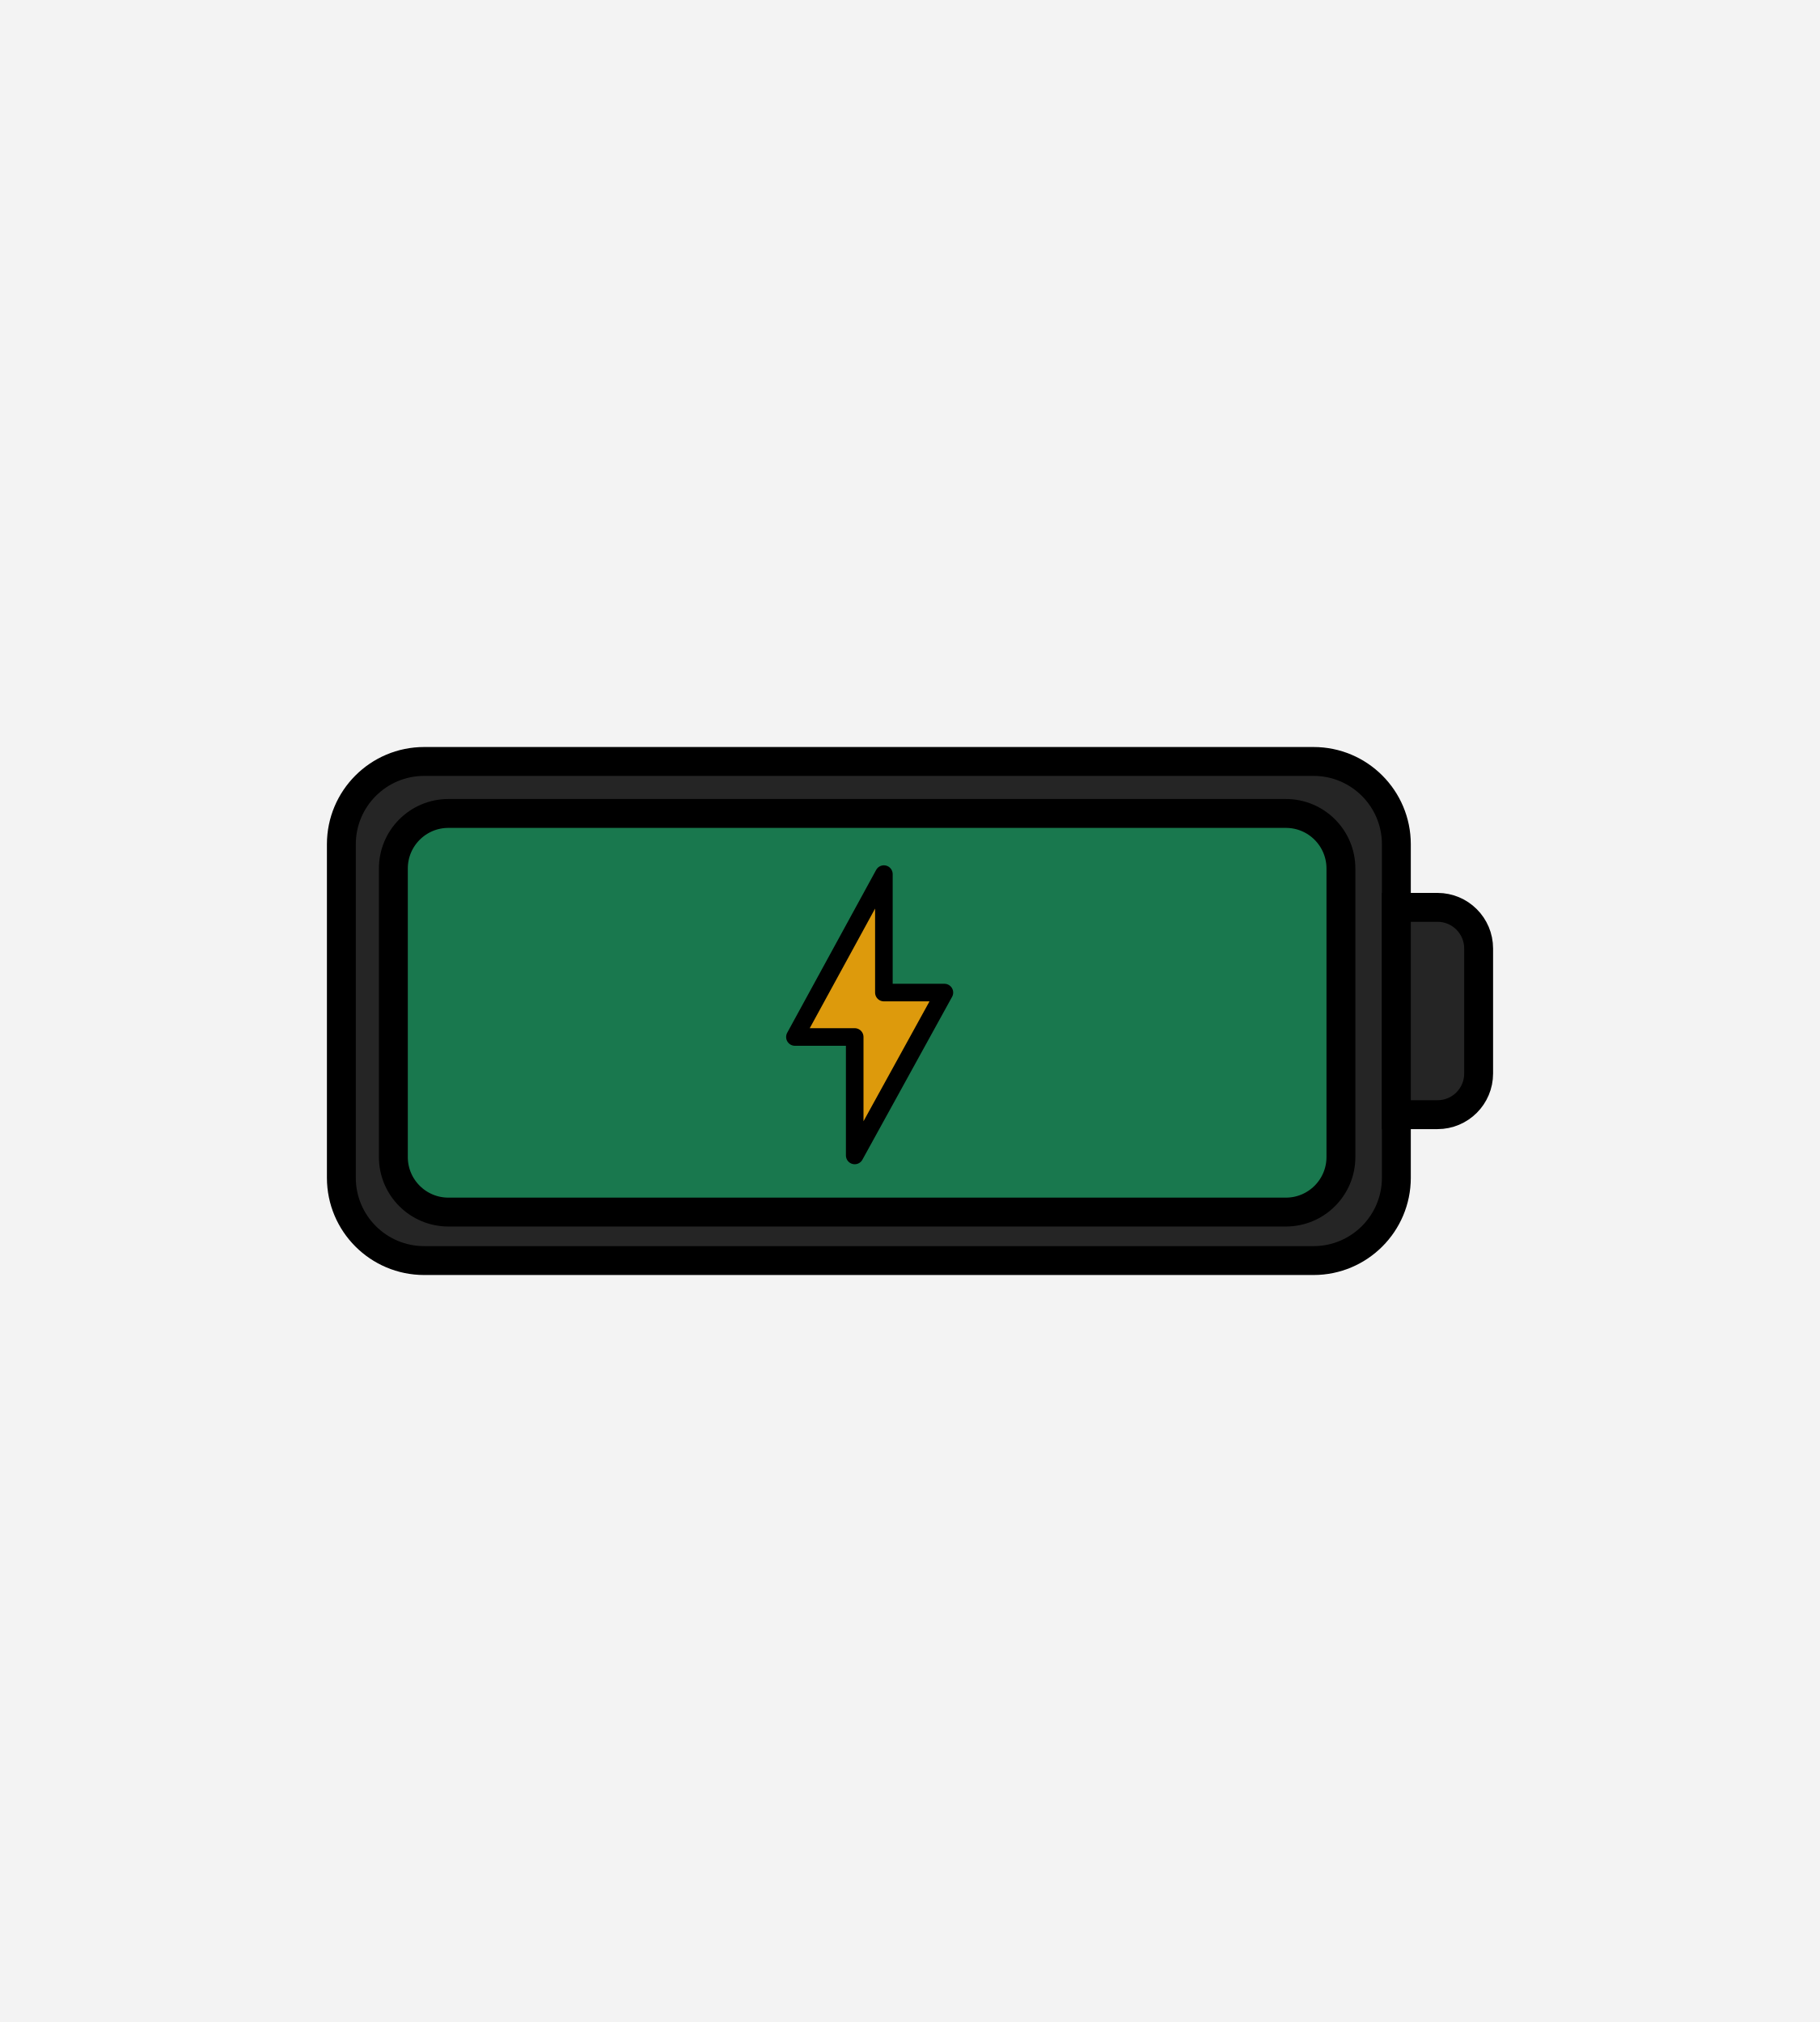
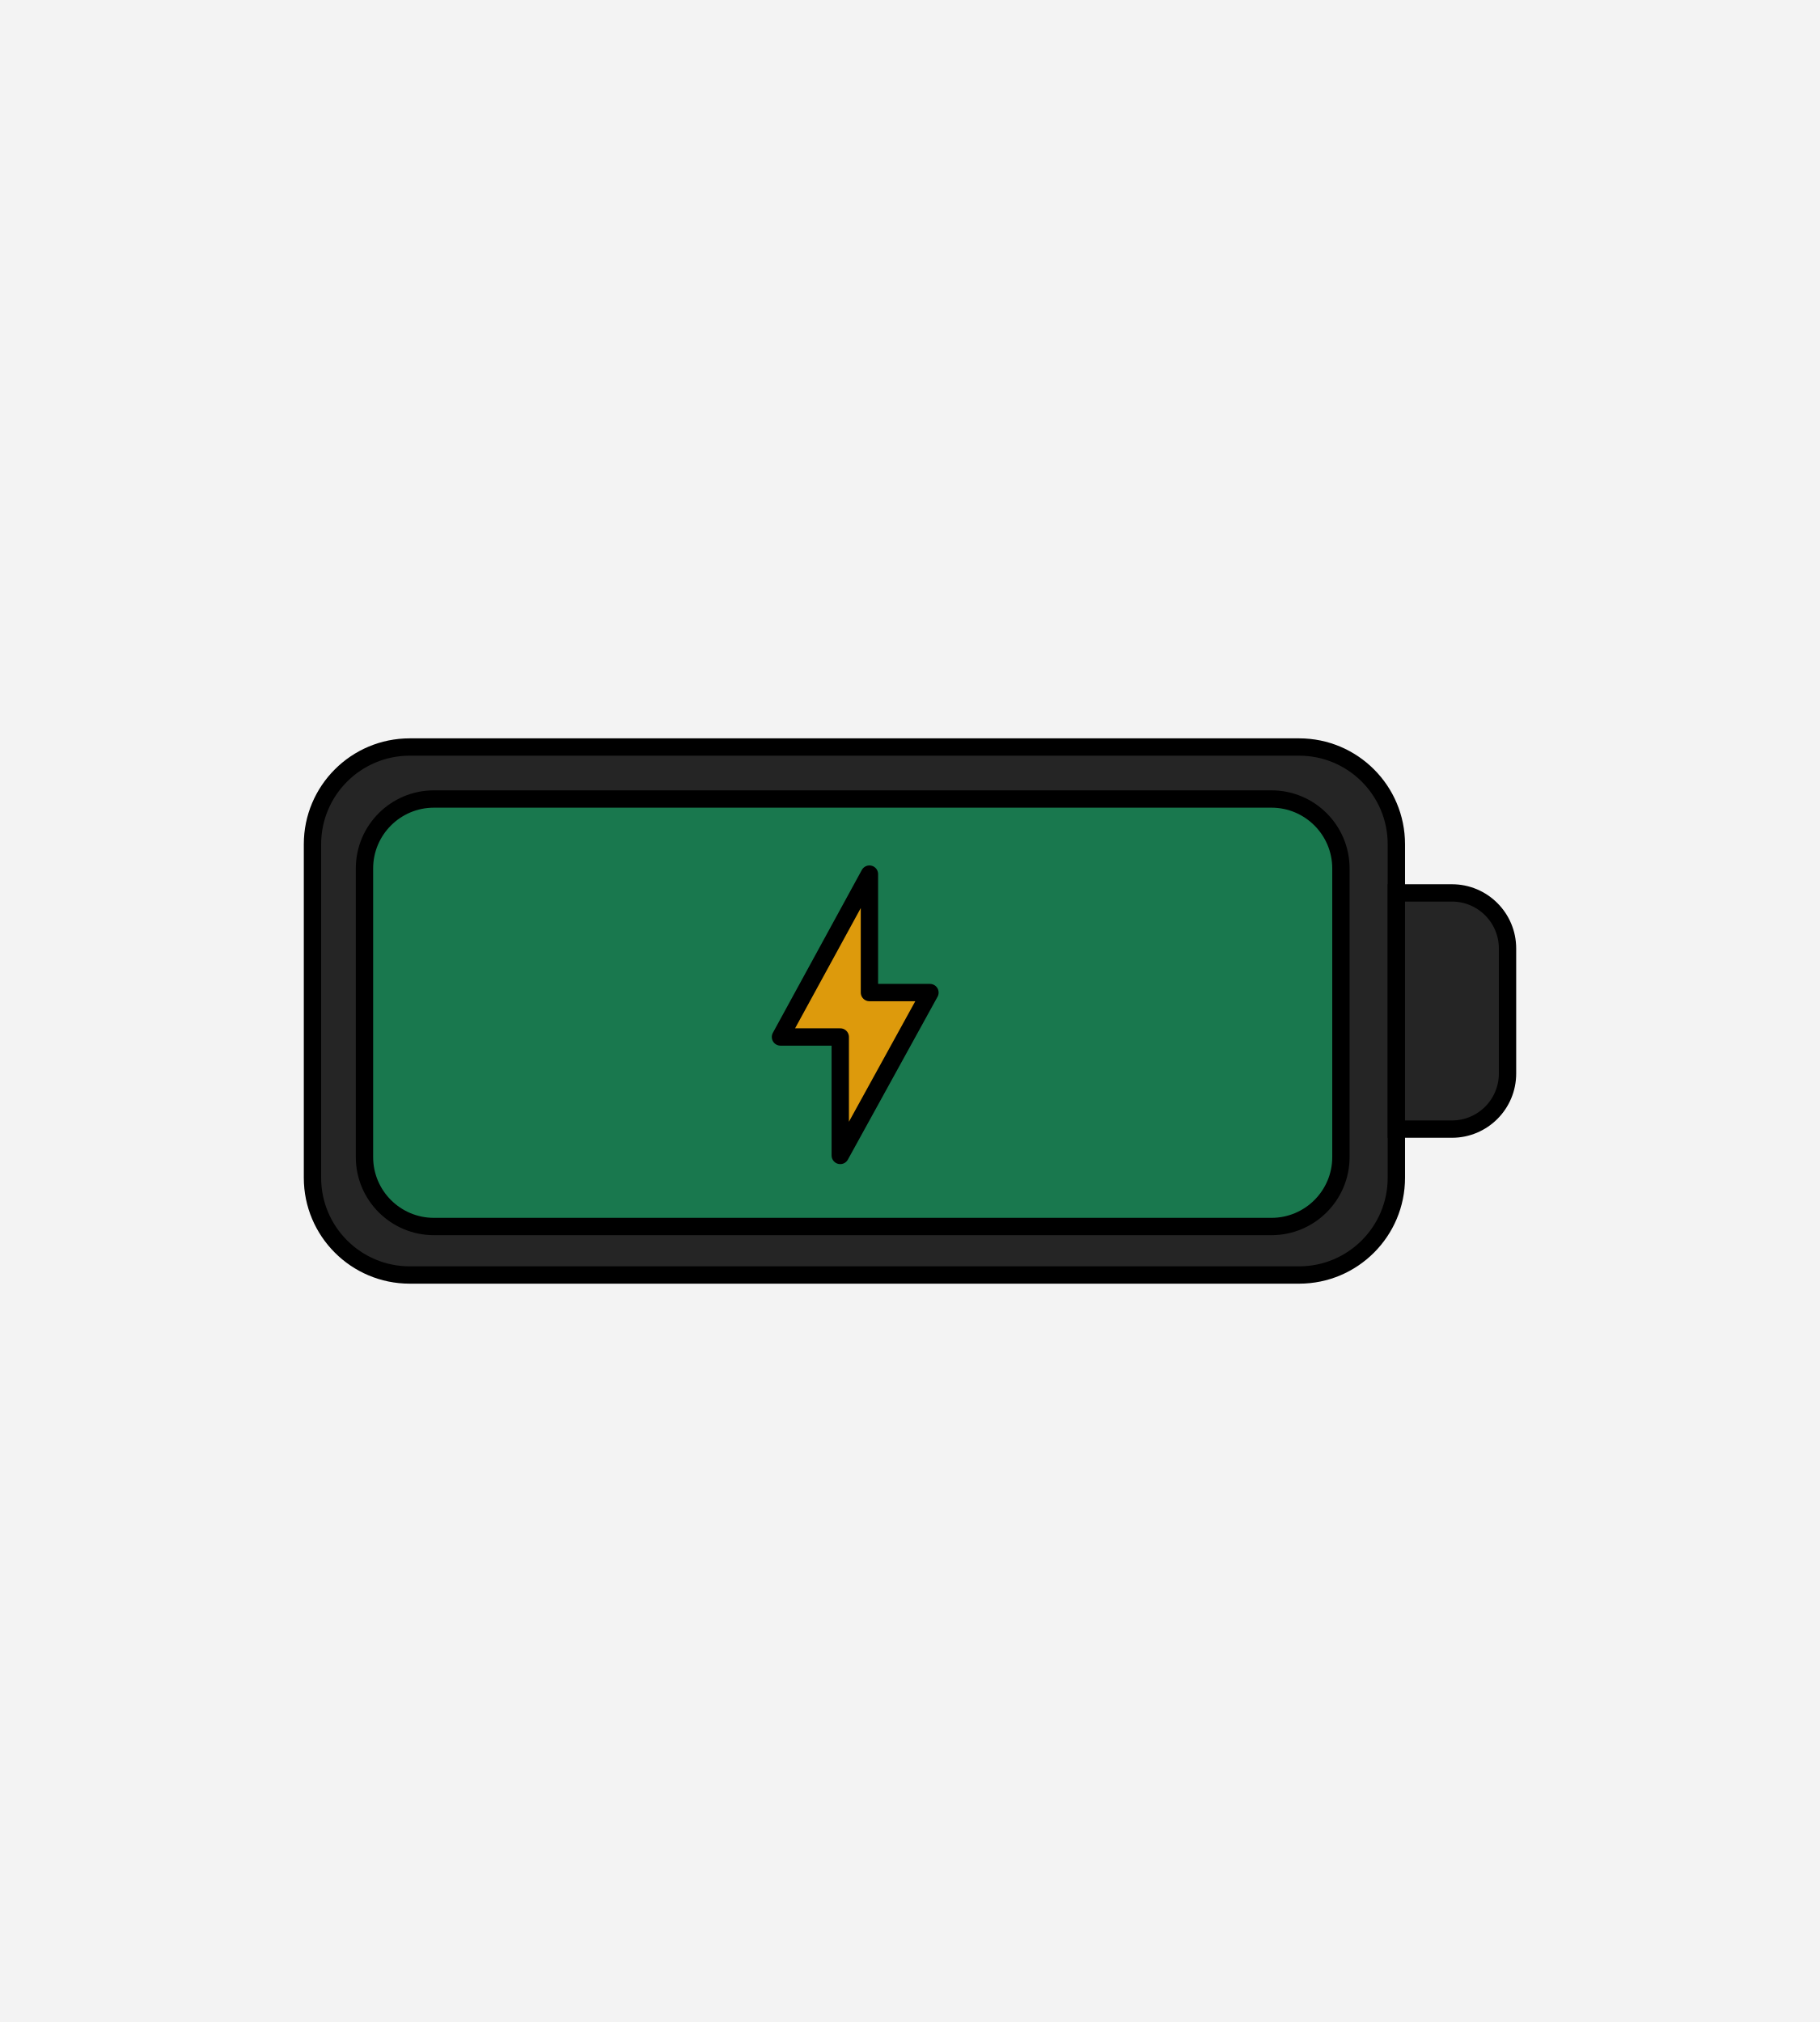
- <svg xmlns="http://www.w3.org/2000/svg" width="315" height="350" fill="none">
-   <path fill="#F3F3F3" d="M0 0h315v350H0z" />
-   <rect width="182.596" height="86.393" x="59.082" y="131.805" fill="#252525" stroke="#000" stroke-width="5" rx="14.335" />
-   <path fill="#252525" stroke="#000" stroke-width="5" d="M248.798 157.059a7.12 7.12 0 0 1 7.12 7.12v21.645a7.12 7.12 0 0 1-7.12 7.121h-7.12v-35.886z" />
-   <rect width="164" height="69" x="68.082" y="140.805" fill="#12B26C" fill-opacity=".59" stroke="#000" stroke-width="5" rx="9.525" />
-   <path fill="#FFA000" fill-opacity=".85" stroke="#000" stroke-linejoin="round" stroke-width="3.044" d="m137.582 179.498 15.398-28.193v20.504h10.473l-15.523 28.194v-20.505z" />
+ <svg xmlns="http://www.w3.org/2000/svg" width="315" height="350" viewBox="0 0 315 350" fill="none">
+   <rect width="315" height="350" fill="#F3F3F3" />
+   <rect x="54.082" y="129.305" width="187.596" height="91.393" rx="16.835" fill="#252525" stroke="black" stroke-width="3" />
+   <path d="M241.678 154.559H251.298C256.611 154.559 260.918 158.866 260.918 164.179V185.825C260.918 191.138 256.611 195.445 251.298 195.445H241.678V154.559Z" fill="#252525" stroke="black" stroke-width="3" />
+   <rect x="63.082" y="138.305" width="169" height="74" rx="12.025" fill="#12B26C" fill-opacity="0.59" stroke="black" stroke-width="3" />
+   <path d="M135.082 179.498L150.48 151.305V171.809H160.953L145.43 200.003V179.498H135.082Z" fill="#FFA000" fill-opacity="0.85" stroke="black" stroke-width="3" stroke-linejoin="round" />
</svg>
